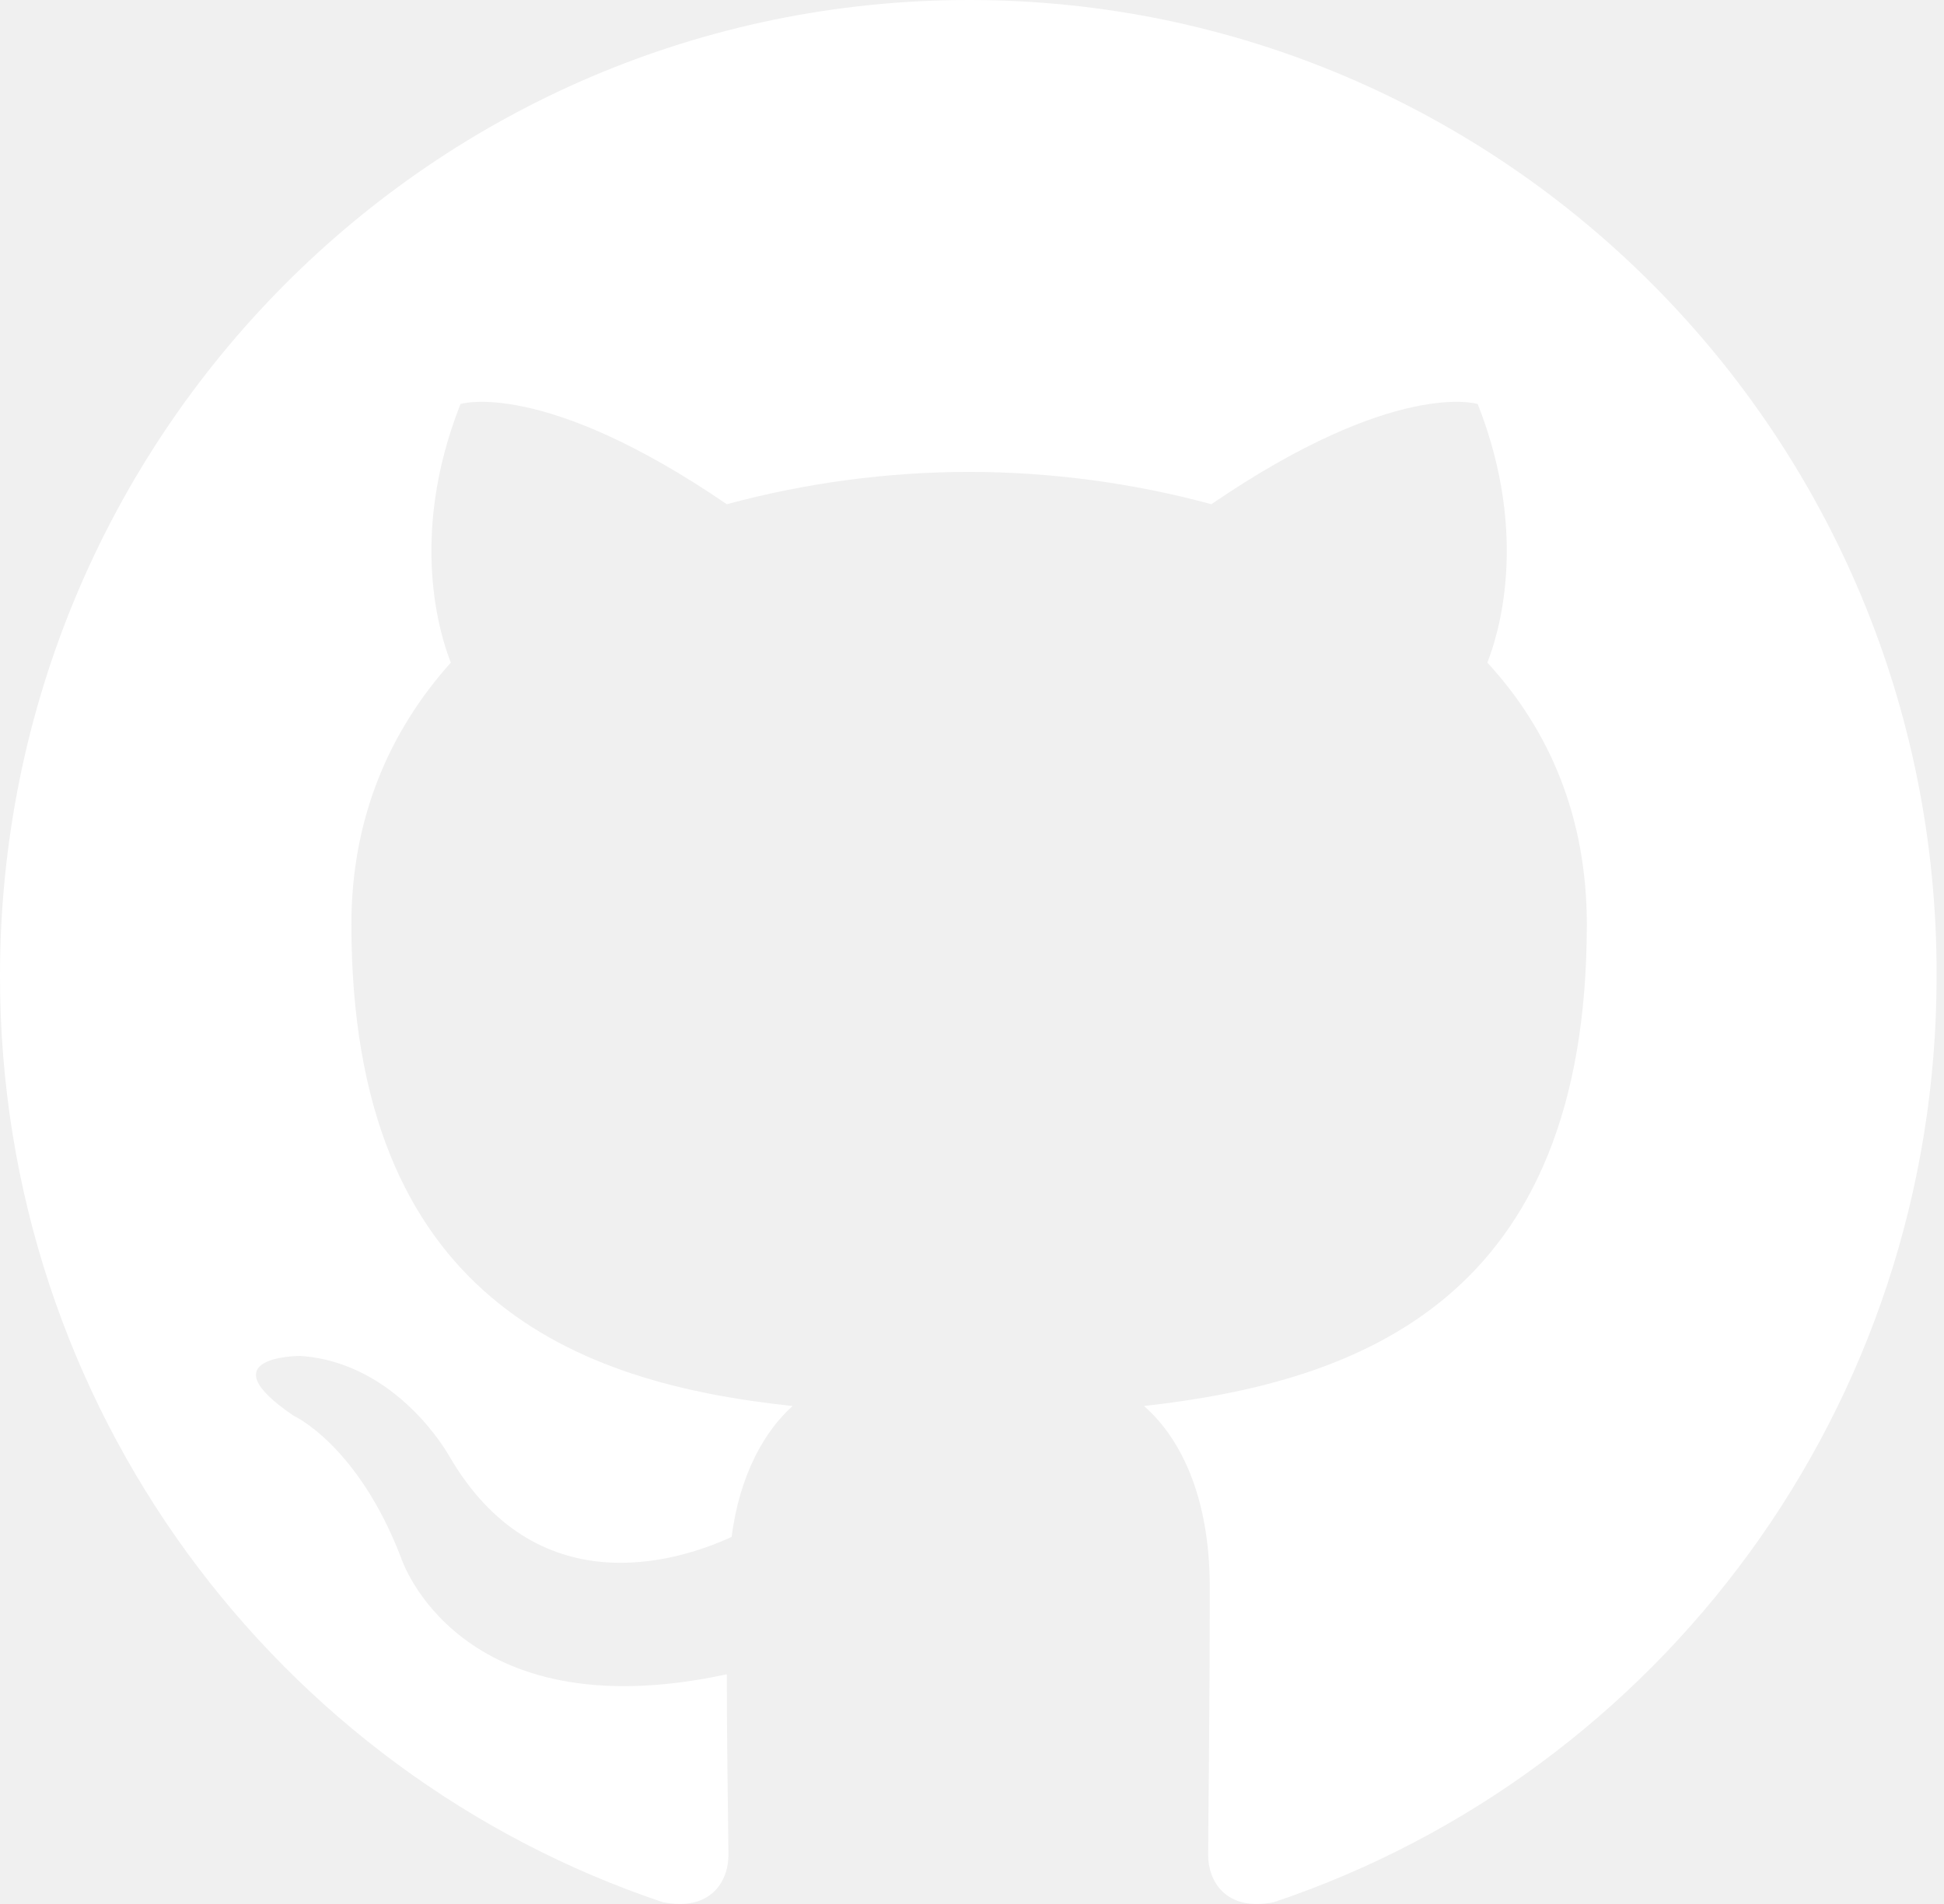
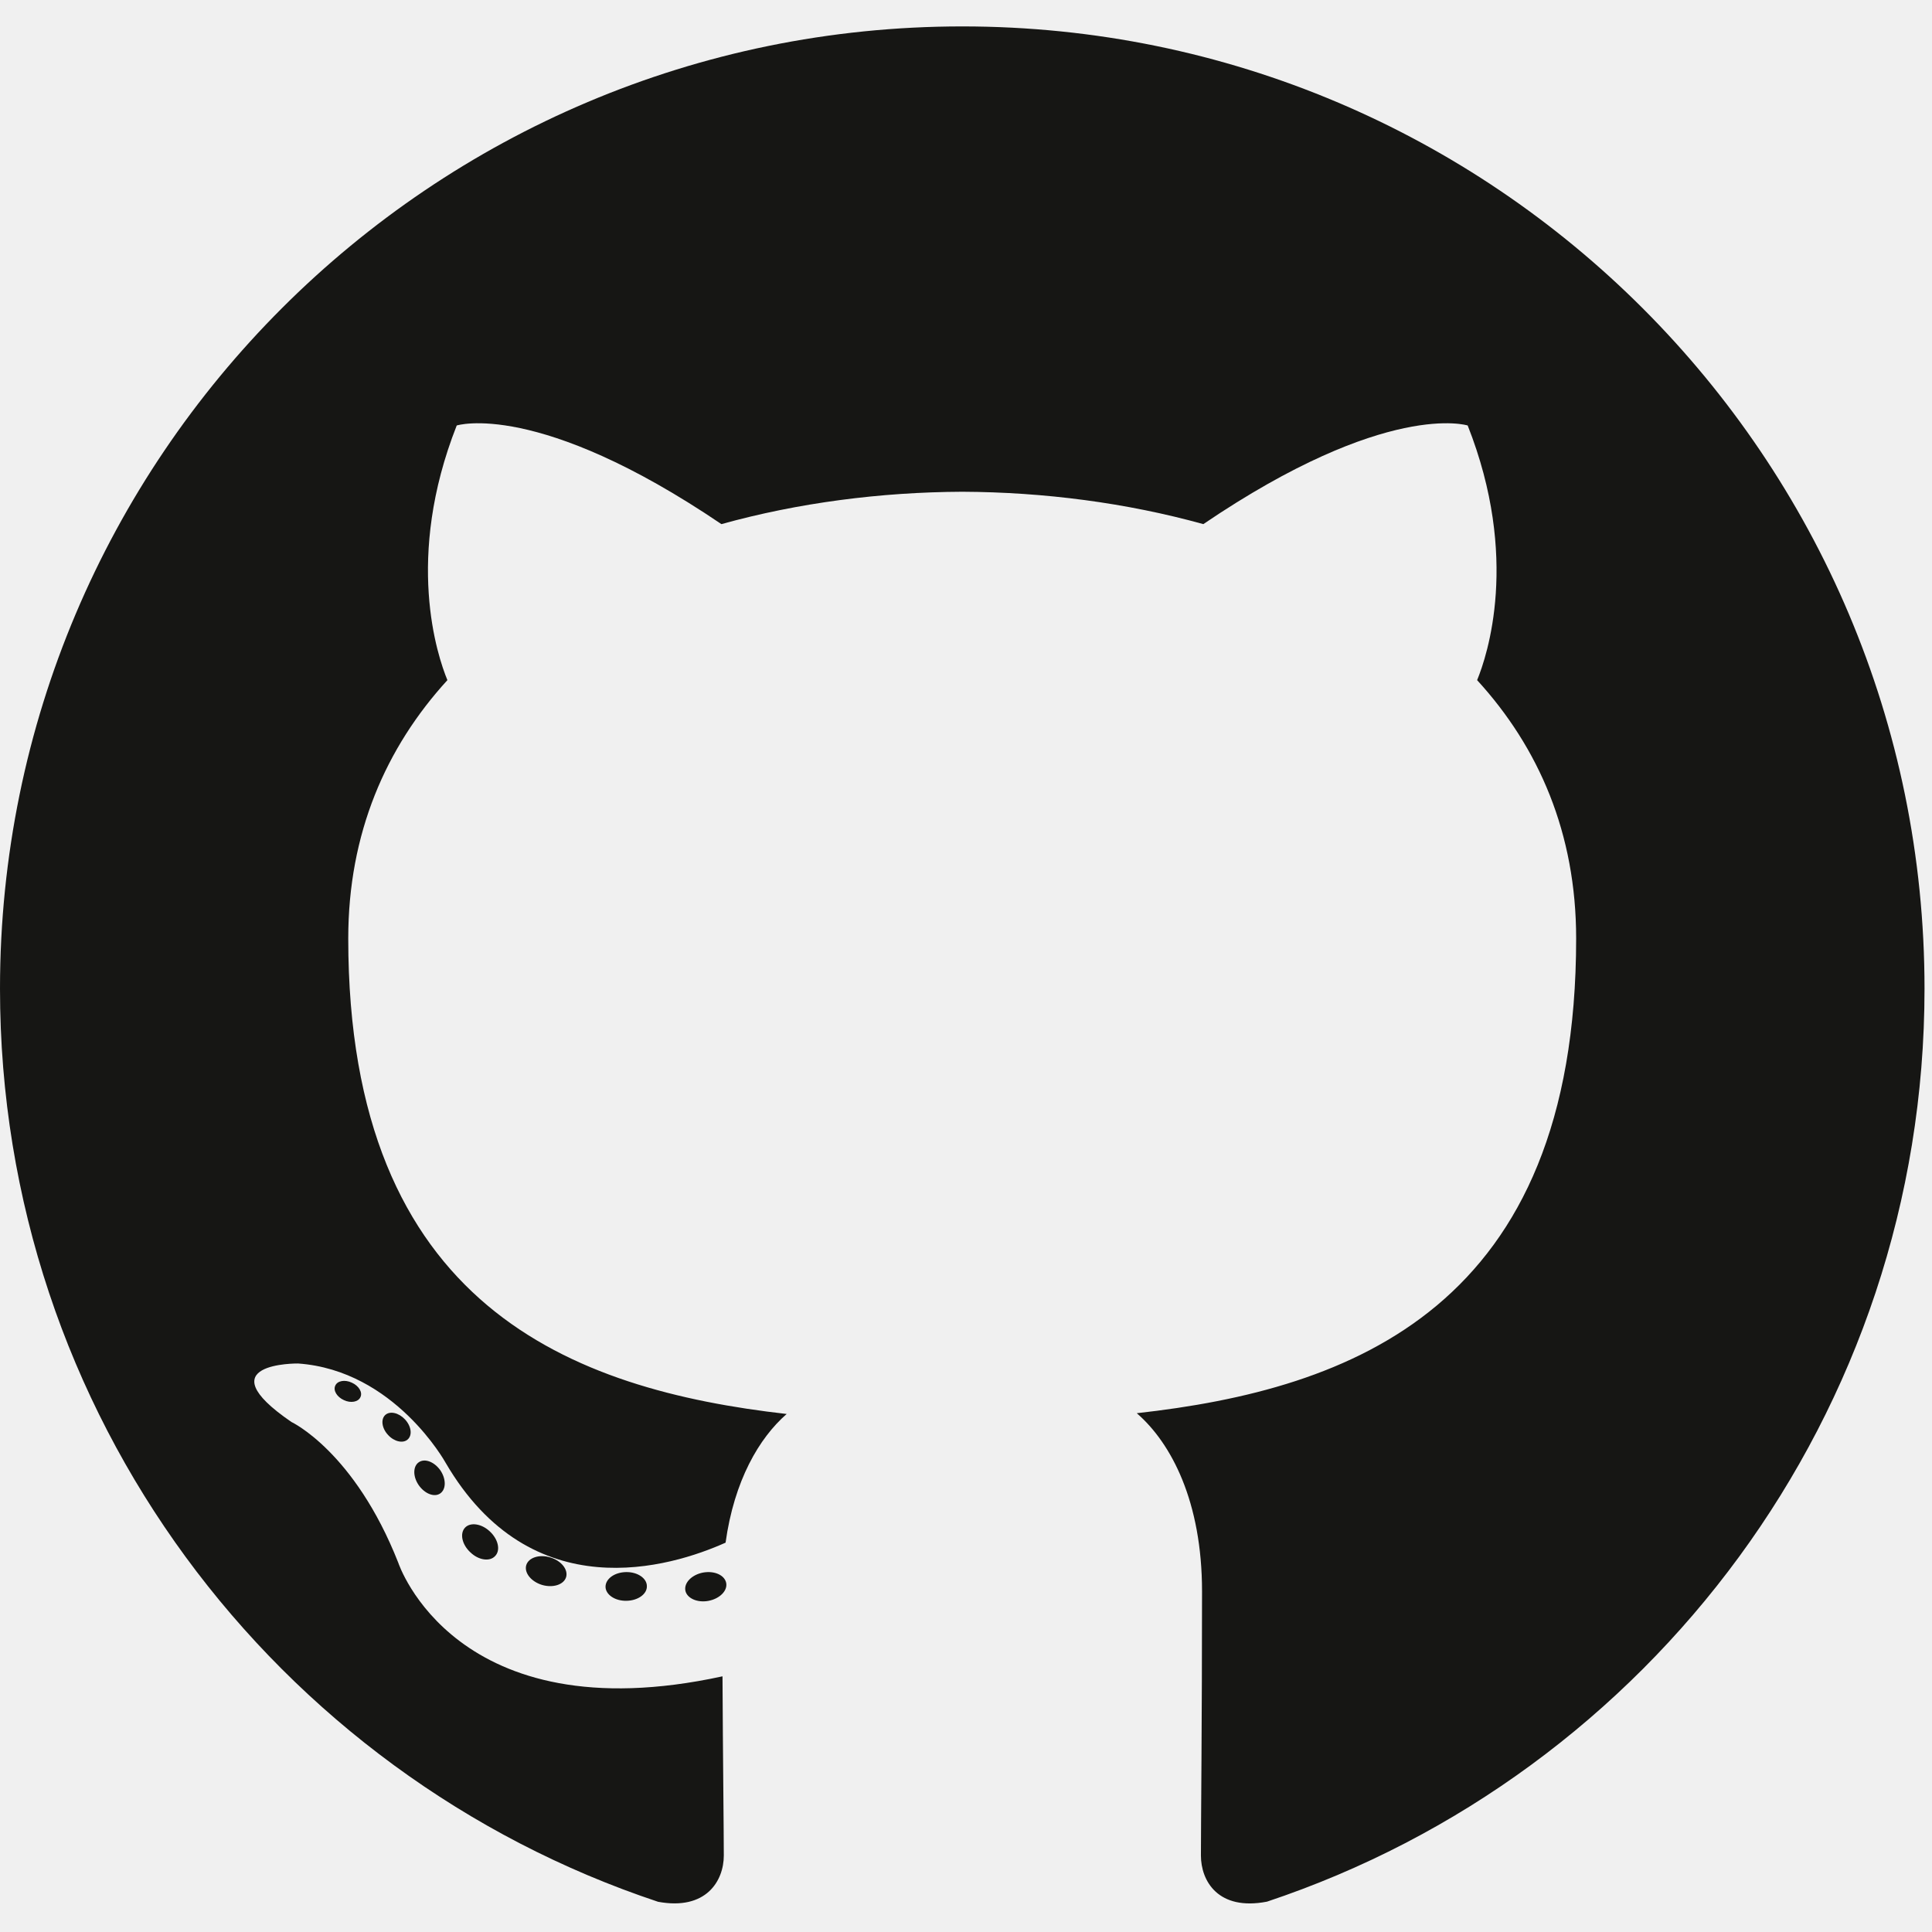
- <svg xmlns="http://www.w3.org/2000/svg" width="98" height="96">
-   <path fill-rule="evenodd" clip-rule="evenodd" d="M48.854 0C21.839 0 0 22 0 49.217c0 21.756 13.993 40.172 33.405 46.69 2.427.49 3.316-1.059 3.316-2.362 0-1.141-.08-5.052-.08-9.127-13.59 2.934-16.42-5.867-16.42-5.867-2.184-5.704-5.42-7.17-5.42-7.17-4.448-3.015.324-3.015.324-3.015 4.934.326 7.523 5.052 7.523 5.052 4.367 7.496 11.404 5.378 14.235 4.074.404-3.178 1.699-5.378 3.074-6.6-10.839-1.141-22.243-5.378-22.243-24.283 0-5.378 1.94-9.778 5.014-13.2-.485-1.222-2.184-6.275.486-13.038 0 0 4.125-1.304 13.426 5.052a46.97 46.97 0 0 1 12.214-1.63c4.125 0 8.33.571 12.213 1.63 9.302-6.356 13.427-5.052 13.427-5.052 2.67 6.763.97 11.816.485 13.038 3.155 3.422 5.015 7.822 5.015 13.2 0 18.905-11.404 23.06-22.324 24.283 1.78 1.548 3.316 4.481 3.316 9.126 0 6.6-.08 11.897-.08 13.526 0 1.304.89 2.853 3.316 2.364 19.412-6.52 33.405-24.935 33.405-46.691C97.707 22 75.788 0 48.854 0z" fill="#fff" />
+ <svg xmlns="http://www.w3.org/2000/svg" width="800px" height="800px" viewBox="0 -3.5 256 256" preserveAspectRatio="xMinYMin meet">
+   <g fill="#161614">
+     <path d="M127.505 0C57.095 0 0 57.085 0 127.505c0 56.336 36.534 104.13 87.196 120.99 6.372 1.18 8.712-2.766 8.712-6.134 0-3.04-.119-13.085-.173-23.739-35.473 7.713-42.958-15.044-42.958-15.044-5.8-14.738-14.157-18.656-14.157-18.656-11.568-7.914.872-7.752.872-7.752 12.804.9 19.546 13.14 19.546 13.14 11.372 19.493 29.828 13.857 37.104 10.6 1.144-8.242 4.449-13.866 8.095-17.05-28.32-3.225-58.092-14.158-58.092-63.014 0-13.92 4.981-25.295 13.138-34.224-1.324-3.212-5.688-16.18 1.235-33.743 0 0 10.707-3.427 35.073 13.07 10.17-2.826 21.078-4.242 31.914-4.29 10.836.048 21.752 1.464 31.942 4.29 24.337-16.497 35.029-13.07 35.029-13.07 6.94 17.563 2.574 30.531 1.25 33.743 8.175 8.929 13.122 20.303 13.122 34.224 0 48.972-29.828 59.756-58.22 62.912 4.573 3.957 8.648 11.717 8.648 23.612 0 17.06-.148 30.791-.148 34.991 0 3.393 2.295 7.369 8.759 6.117 50.634-16.879 87.122-64.656 87.122-120.973C255.009 57.085 197.922 0 127.505 0" />
+     <path d="M47.755 181.634c-.28.633-1.278.823-2.185.389-.925-.416-1.445-1.28-1.145-1.916.275-.652 1.273-.834 2.196-.396.927.415 1.455 1.287 1.134 1.923M54.027 187.23c-.608.564-1.797.302-2.604-.589-.834-.889-.99-2.077-.373-2.65.627-.563 1.78-.3 2.616.59.834.899.996 2.08.36 2.65M58.33 194.39c-.782.543-2.06.034-2.849-1.1-.781-1.133-.781-2.493.017-3.038.792-.545 2.05-.055 2.85 1.07.78 1.153.78 2.513-.019 3.069M65.606 202.683c-.699.77-2.187.564-3.277-.488-1.114-1.028-1.425-2.487-.724-3.258.707-.772 2.204-.555 3.302.488 1.107 1.026 1.445 2.496.7 3.258M75.01 205.483c-.307.998-1.741 1.452-3.185 1.028-1.442-.437-2.386-1.607-2.095-2.616.3-1.005 1.74-1.478 3.195-1.024 1.44.435 2.386 1.596 2.086 2.612M85.714 206.67c.036 1.052-1.189 1.924-2.705 1.943-1.525.033-2.758-.818-2.774-1.852 0-1.062 1.197-1.926 2.721-1.951 1.516-.03 2.758.815 2.758 1.86M96.228 206.267c.182 1.026-.872 2.08-2.377 2.36-1.48.27-2.85-.363-3.039-1.38-.184-1.052.89-2.105 2.367-2.378 1.508-.262 2.857.355 3.049 1.398" />
+   </g>
</svg>
